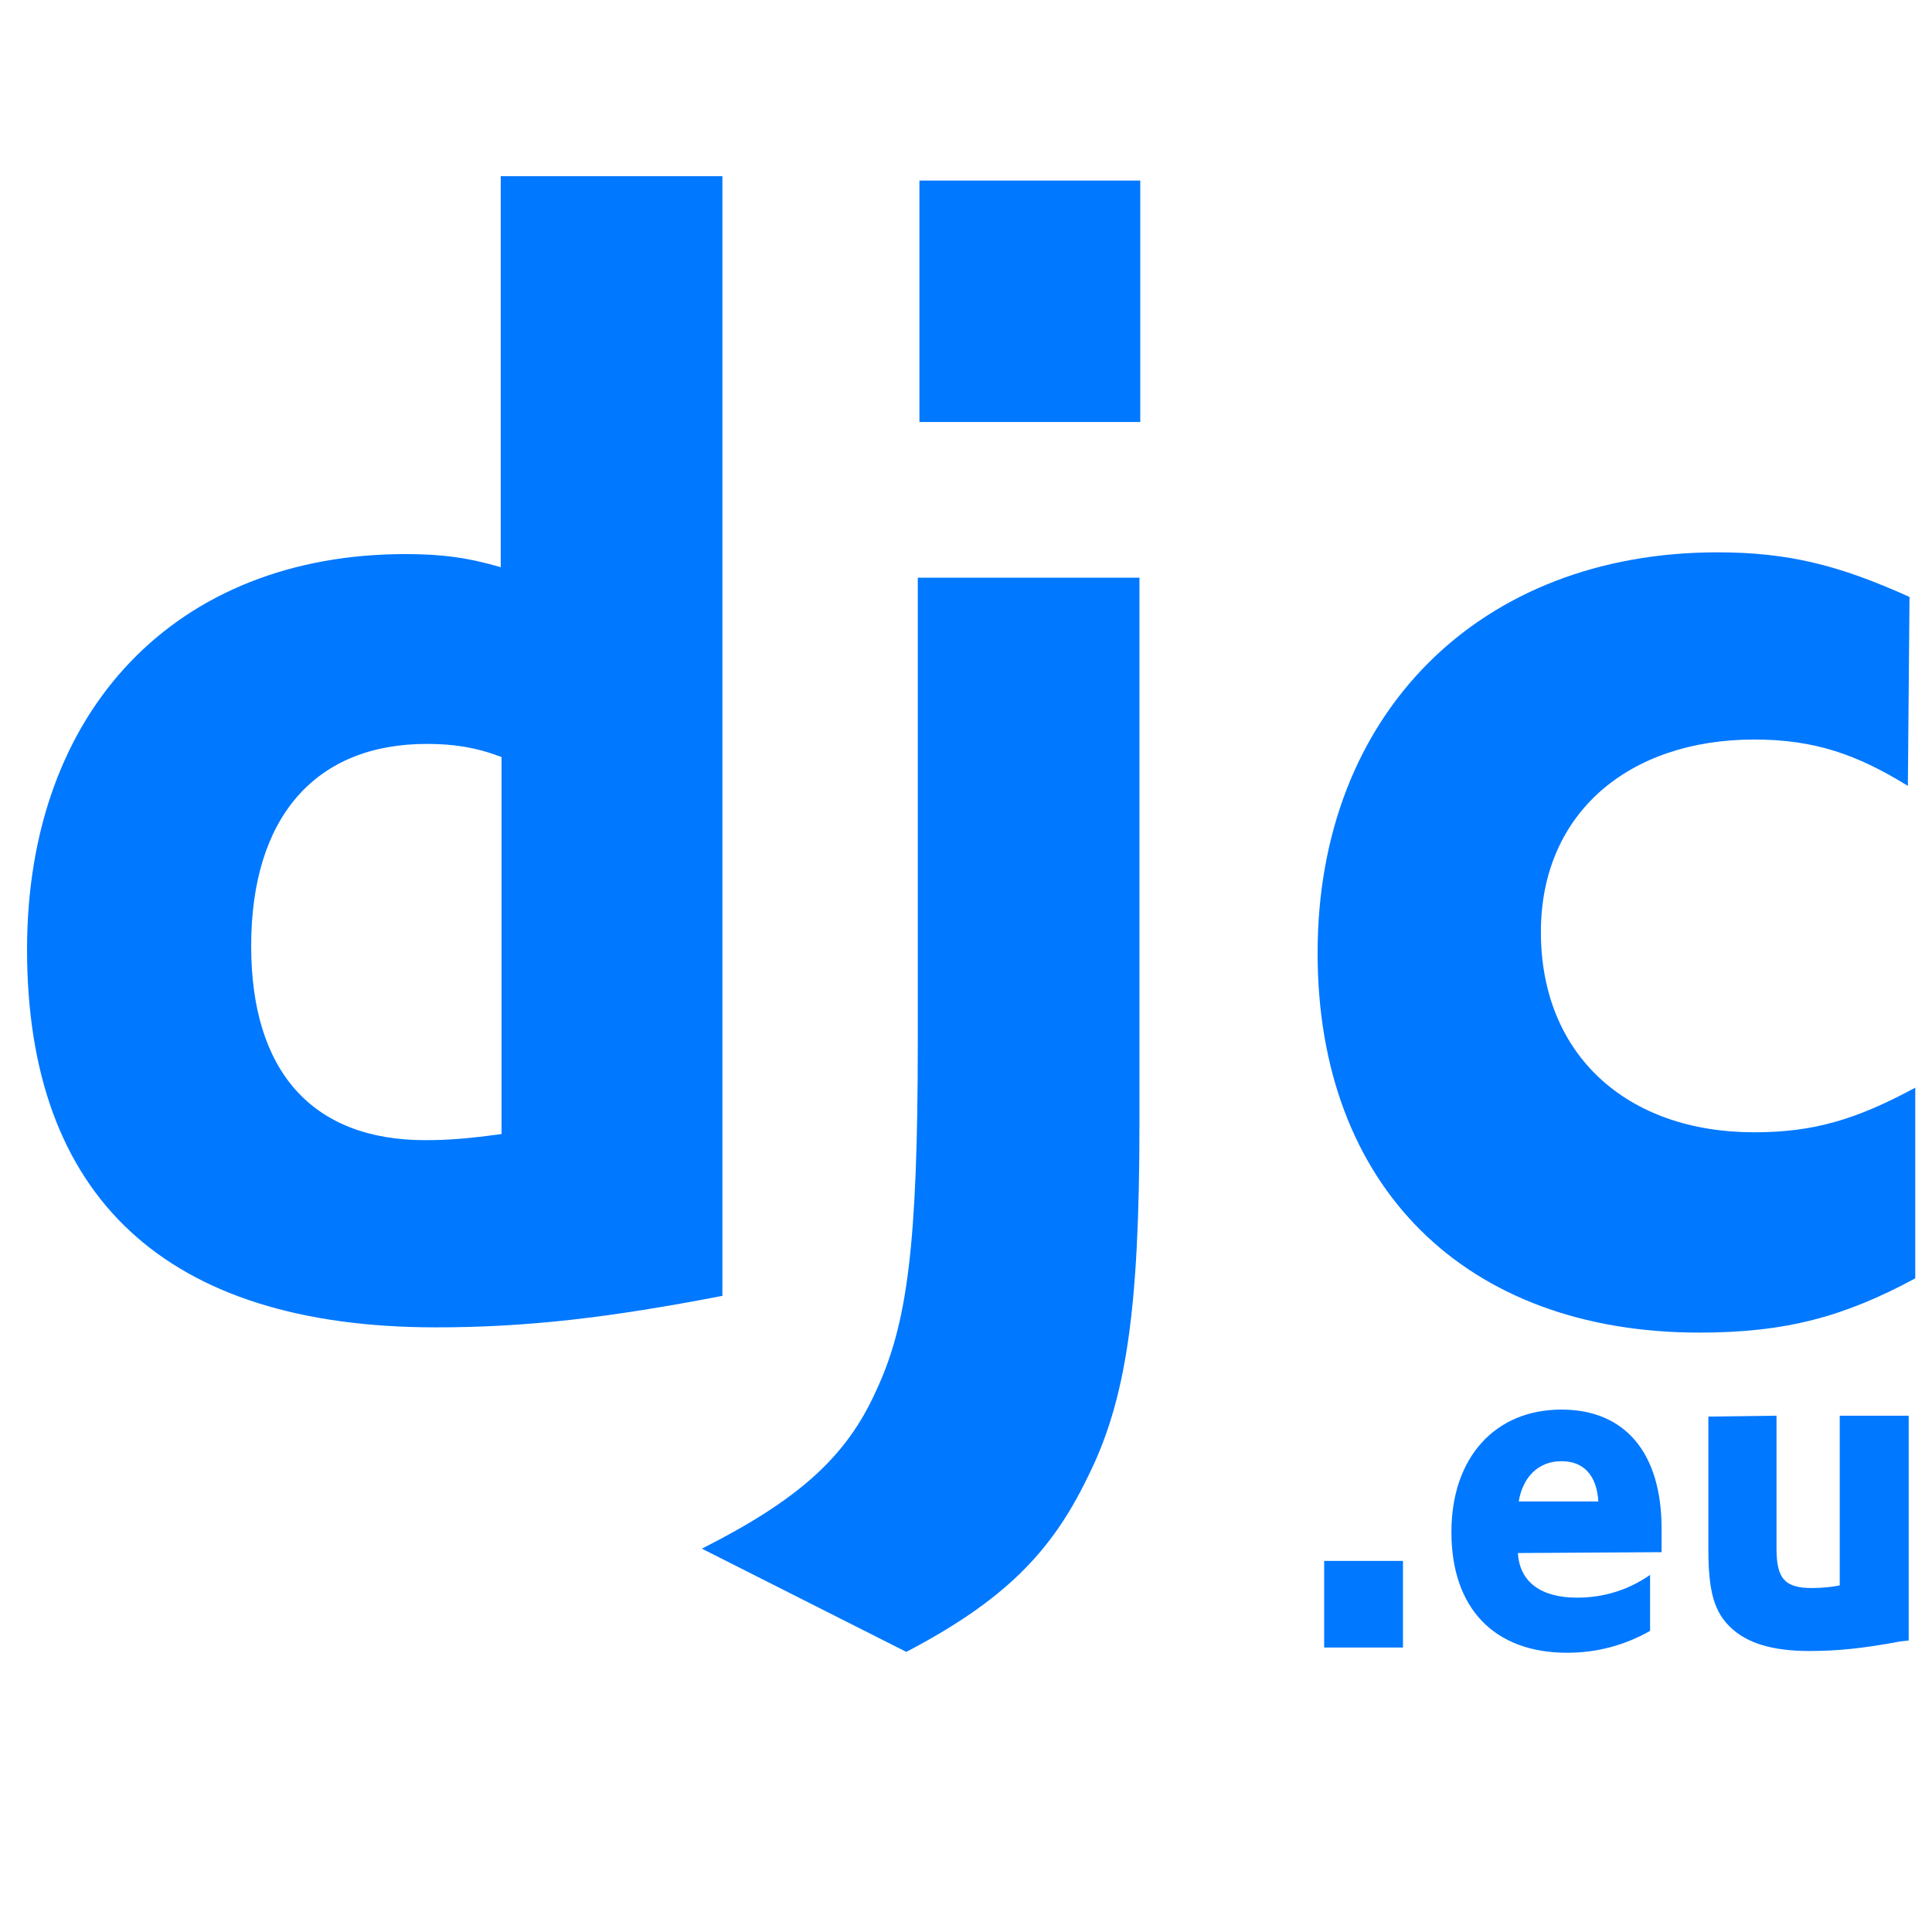
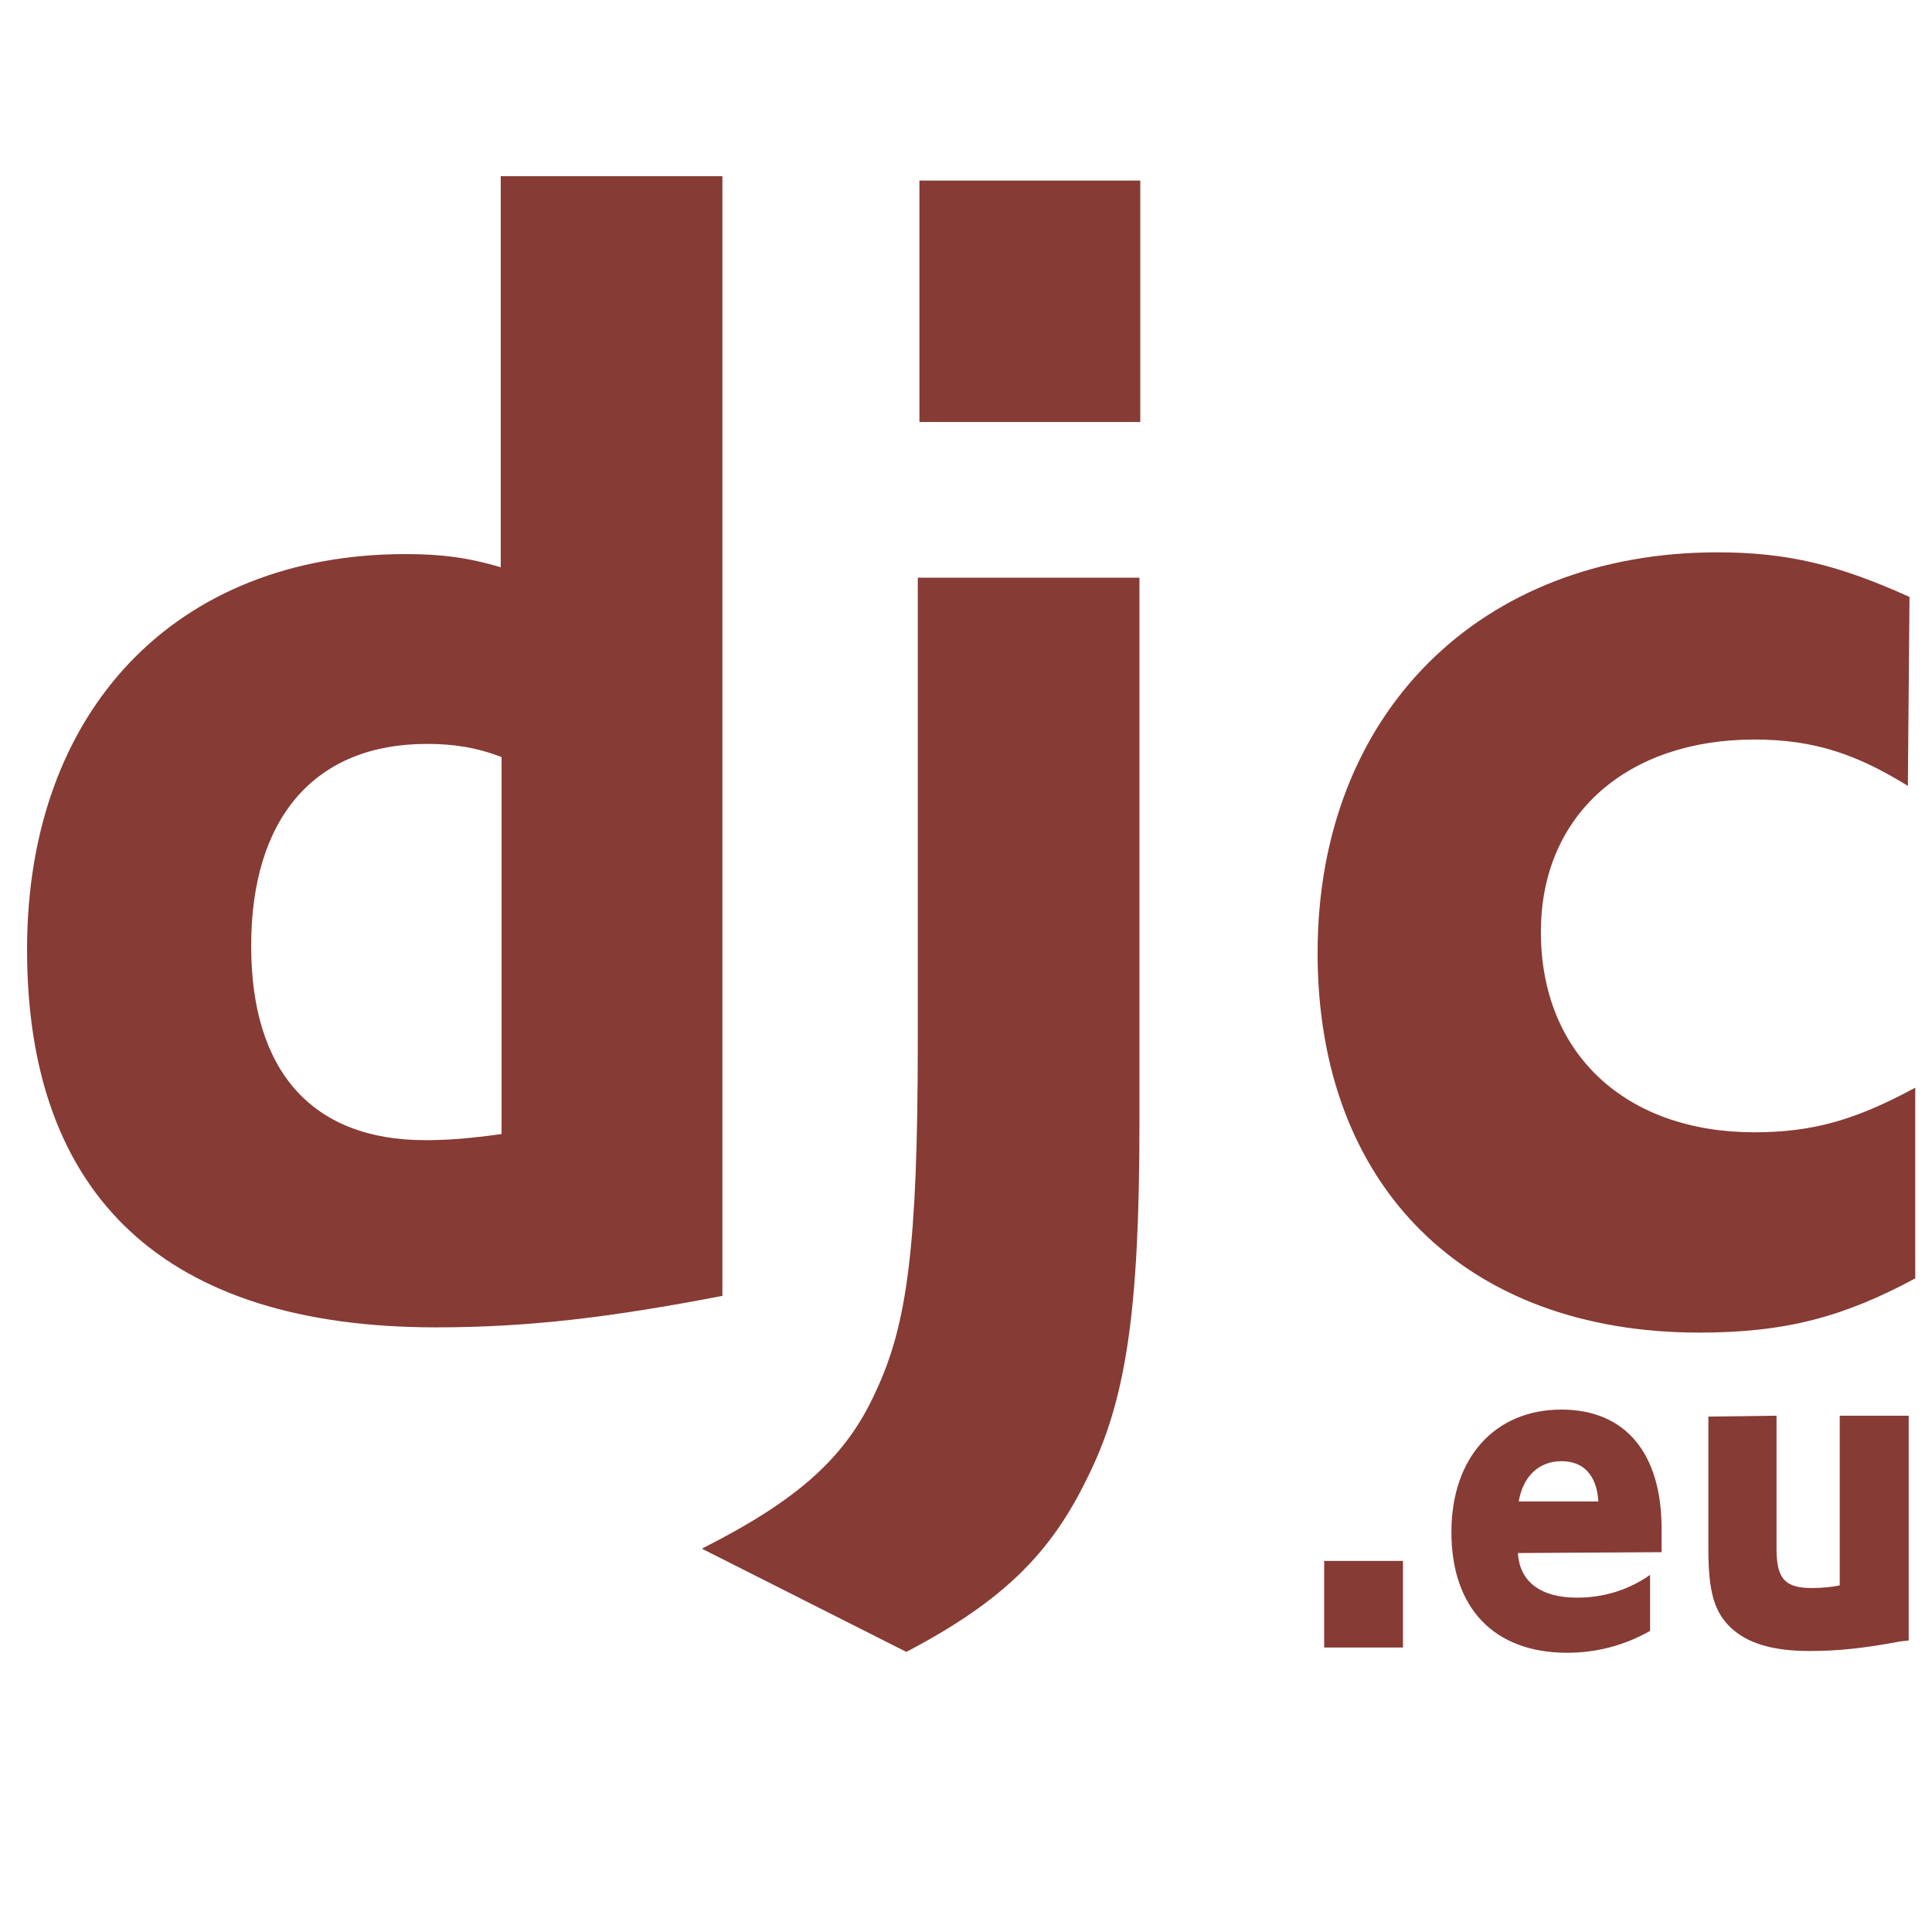
<svg xmlns="http://www.w3.org/2000/svg" width="500" height="500" version="1.1" xml:space="preserve">
  <g>
    <g id="svg_1" stroke="null">
-       <path id="path12_00000070088717536185245950000007709635246478089346_" class="st1" d="m129.804,45.6l57.153,0l0,289.769c-29.32,5.66 -50.566,8.15 -74.15,8.15c-69.901,0 -105.807,-33.731 -105.807,-97.797c0,-62.029 38.668,-102.325 97.946,-102.325c9.348,0 16.147,0.906 24.646,3.396l0,-101.193l0.212,0zm0,150.318c-6.586,-2.49 -12.323,-3.396 -19.334,-3.396c-28.895,0 -45.467,19.016 -45.467,52.294c0,32.373 15.722,50.257 45.042,50.257c6.161,0 11.473,-0.453 19.759,-1.585l0,-97.571l0,0l-0,0z" fill="#0078FF" stroke="null" />
-       <path id="path14_00000124852909558323340050000008000143090811191184_" class="st1" d="m294.888,149.509l0,141.036c0,48.446 -3.399,71.99 -13.598,92.138c-9.348,19.242 -21.671,31.694 -46.742,44.824l-52.903,-26.713c25.071,-12.677 37.394,-23.77 45.042,-40.749c8.074,-17.205 10.836,-37.353 10.836,-90.553l0,-119.983l57.365,0l0,0l0,-0z" fill="#0078FF" stroke="null" />
-       <path id="path24_00000014607268293588953600000017011252438672762781_" class="st1" d="m493.754,203.388c-13.173,-8.15 -24.221,-11.998 -39.731,-11.998c-32.719,0 -55.241,19.242 -55.241,49.804c0,31.694 22.096,51.842 55.241,51.842c15.51,0 26.558,-3.396 41.643,-11.546l0,49.351c-18.484,9.961 -33.569,14.036 -55.878,14.036c-60.552,0 -98.796,-37.806 -98.796,-98.25c0,-62.029 42.068,-103.683 103.47,-103.683c18.484,0 31.657,3.396 49.717,11.546l-0.425,48.899l0,0l0,-0z" fill="#0078FF" stroke="null" />
-       <path id="rect38_00000155848549866563850280000006043297553388136345_" class="st1" d="m237.948,46.732l57.153,0l0,62.482l-57.153,0l0,-62.482z" fill="#0078FF" stroke="null" />
+       <path id="path12_00000070088717536185245950000007709635246478089346_" class="st1" d="m129.804,45.6l57.153,0l0,289.769c-29.32,5.66 -50.566,8.15 -74.15,8.15c-69.901,0 -105.807,-33.731 -105.807,-97.797c0,-62.029 38.668,-102.325 97.946,-102.325c9.348,0 16.147,0.906 24.646,3.396l0,-101.193l0.212,0zm0,150.318c-6.586,-2.49 -12.323,-3.396 -19.334,-3.396c-28.895,0 -45.467,19.016 -45.467,52.294c0,32.373 15.722,50.257 45.042,50.257c6.161,0 11.473,-0.453 19.759,-1.585l0,-97.571l0,0l-0,0z" fill="#863b35" stroke="null" />
+       <path id="path14_00000124852909558323340050000008000143090811191184_" class="st1" d="m294.888,149.509l0,141.036c0,48.446 -3.399,71.99 -13.598,92.138c-9.348,19.242 -21.671,31.694 -46.742,44.824l-52.903,-26.713c25.071,-12.677 37.394,-23.77 45.042,-40.749c8.074,-17.205 10.836,-37.353 10.836,-90.553l0,-119.983l57.365,0l0,0l0,-0z" fill="#863b35" stroke="null" />
+       <path id="path24_00000014607268293588953600000017011252438672762781_" class="st1" d="m493.754,203.388c-13.173,-8.15 -24.221,-11.998 -39.731,-11.998c-32.719,0 -55.241,19.242 -55.241,49.804c0,31.694 22.096,51.842 55.241,51.842c15.51,0 26.558,-3.396 41.643,-11.546l0,49.351c-18.484,9.961 -33.569,14.036 -55.878,14.036c-60.552,0 -98.796,-37.806 -98.796,-98.25c0,-62.029 42.068,-103.683 103.47,-103.683c18.484,0 31.657,3.396 49.717,11.546l-0.425,48.899l0,0l0,-0z" fill="#863b35" stroke="null" />
+       <path id="rect38_00000155848549866563850280000006043297553388136345_" class="st1" d="m237.948,46.732l57.153,0l0,62.482l-57.153,0l0,-62.482z" fill="#863b35" stroke="null" />
      <g id="svg_2" stroke="null">
-         <path id="path30_00000181062498333610034200000012575124243113017004_" class="st1" d="m342.693,403.963l20.397,0l0,22.412l-20.397,0l0,-22.412z" fill="#0078FF" stroke="null" />
-         <path id="path32_00000081609628287135514000000007601538901662224545_" class="st1" d="m392.834,401.926c0.425,7.471 5.949,11.546 15.297,11.546c7.011,0 13.385,-2.037 18.909,-5.886l0,14.488c-6.799,3.849 -14.023,5.66 -21.459,5.66c-18.909,0 -29.957,-11.546 -29.957,-31.241c0,-19.242 11.261,-31.694 28.47,-31.694c16.572,0 25.921,11.319 25.921,30.788c0,1.132 0,2.717 0,4.754l0,1.358l-37.181,0.226l0,0l0,0zm20.821,-13.357c-0.425,-6.791 -3.824,-10.414 -9.561,-10.414c-5.949,0 -9.986,4.075 -11.048,10.414l20.609,0l0,0z" fill="#0078FF" stroke="null" />
-         <path id="path34_00000134972512965563626440000012927730049700521368_" class="st1" d="m459.76,366.384l0,34.41c0,7.697 2.125,10.187 9.136,10.187c2.337,0 5.099,-0.226 7.224,-0.679l0,-43.918l17.847,0l0,58.18l-2.125,0.226c-9.561,1.811 -16.36,2.49 -23.583,2.49c-9.561,0 -16.147,-2.037 -20.397,-6.112c-4.249,-4.075 -5.737,-9.282 -5.737,-20.374l0,-34.184l17.634,-0.226l0,0l0,0z" fill="#0078FF" stroke="null" />
+         <path id="path30_00000181062498333610034200000012575124243113017004_" class="st1" d="m342.693,403.963l20.397,0l0,22.412l-20.397,0l0,-22.412z" fill="#863b35" stroke="null" />
+         <path id="path32_00000081609628287135514000000007601538901662224545_" class="st1" d="m392.834,401.926c0.425,7.471 5.949,11.546 15.297,11.546c7.011,0 13.385,-2.037 18.909,-5.886l0,14.488c-6.799,3.849 -14.023,5.66 -21.459,5.66c-18.909,0 -29.957,-11.546 -29.957,-31.241c0,-19.242 11.261,-31.694 28.47,-31.694c16.572,0 25.921,11.319 25.921,30.788c0,1.132 0,2.717 0,4.754l0,1.358l-37.181,0.226l0,0l0,0zm20.821,-13.357c-0.425,-6.791 -3.824,-10.414 -9.561,-10.414c-5.949,0 -9.986,4.075 -11.048,10.414l20.609,0l0,0z" fill="#863b35" stroke="null" />
+         <path id="path34_00000134972512965563626440000012927730049700521368_" class="st1" d="m459.76,366.384l0,34.41c0,7.697 2.125,10.187 9.136,10.187c2.337,0 5.099,-0.226 7.224,-0.679l0,-43.918l17.847,0l0,58.18l-2.125,0.226c-9.561,1.811 -16.36,2.49 -23.583,2.49c-9.561,0 -16.147,-2.037 -20.397,-6.112c-4.249,-4.075 -5.737,-9.282 -5.737,-20.374l0,-34.184l17.634,-0.226l0,0l0,0z" fill="#863b35" stroke="null" />
      </g>
    </g>
  </g>
</svg>
